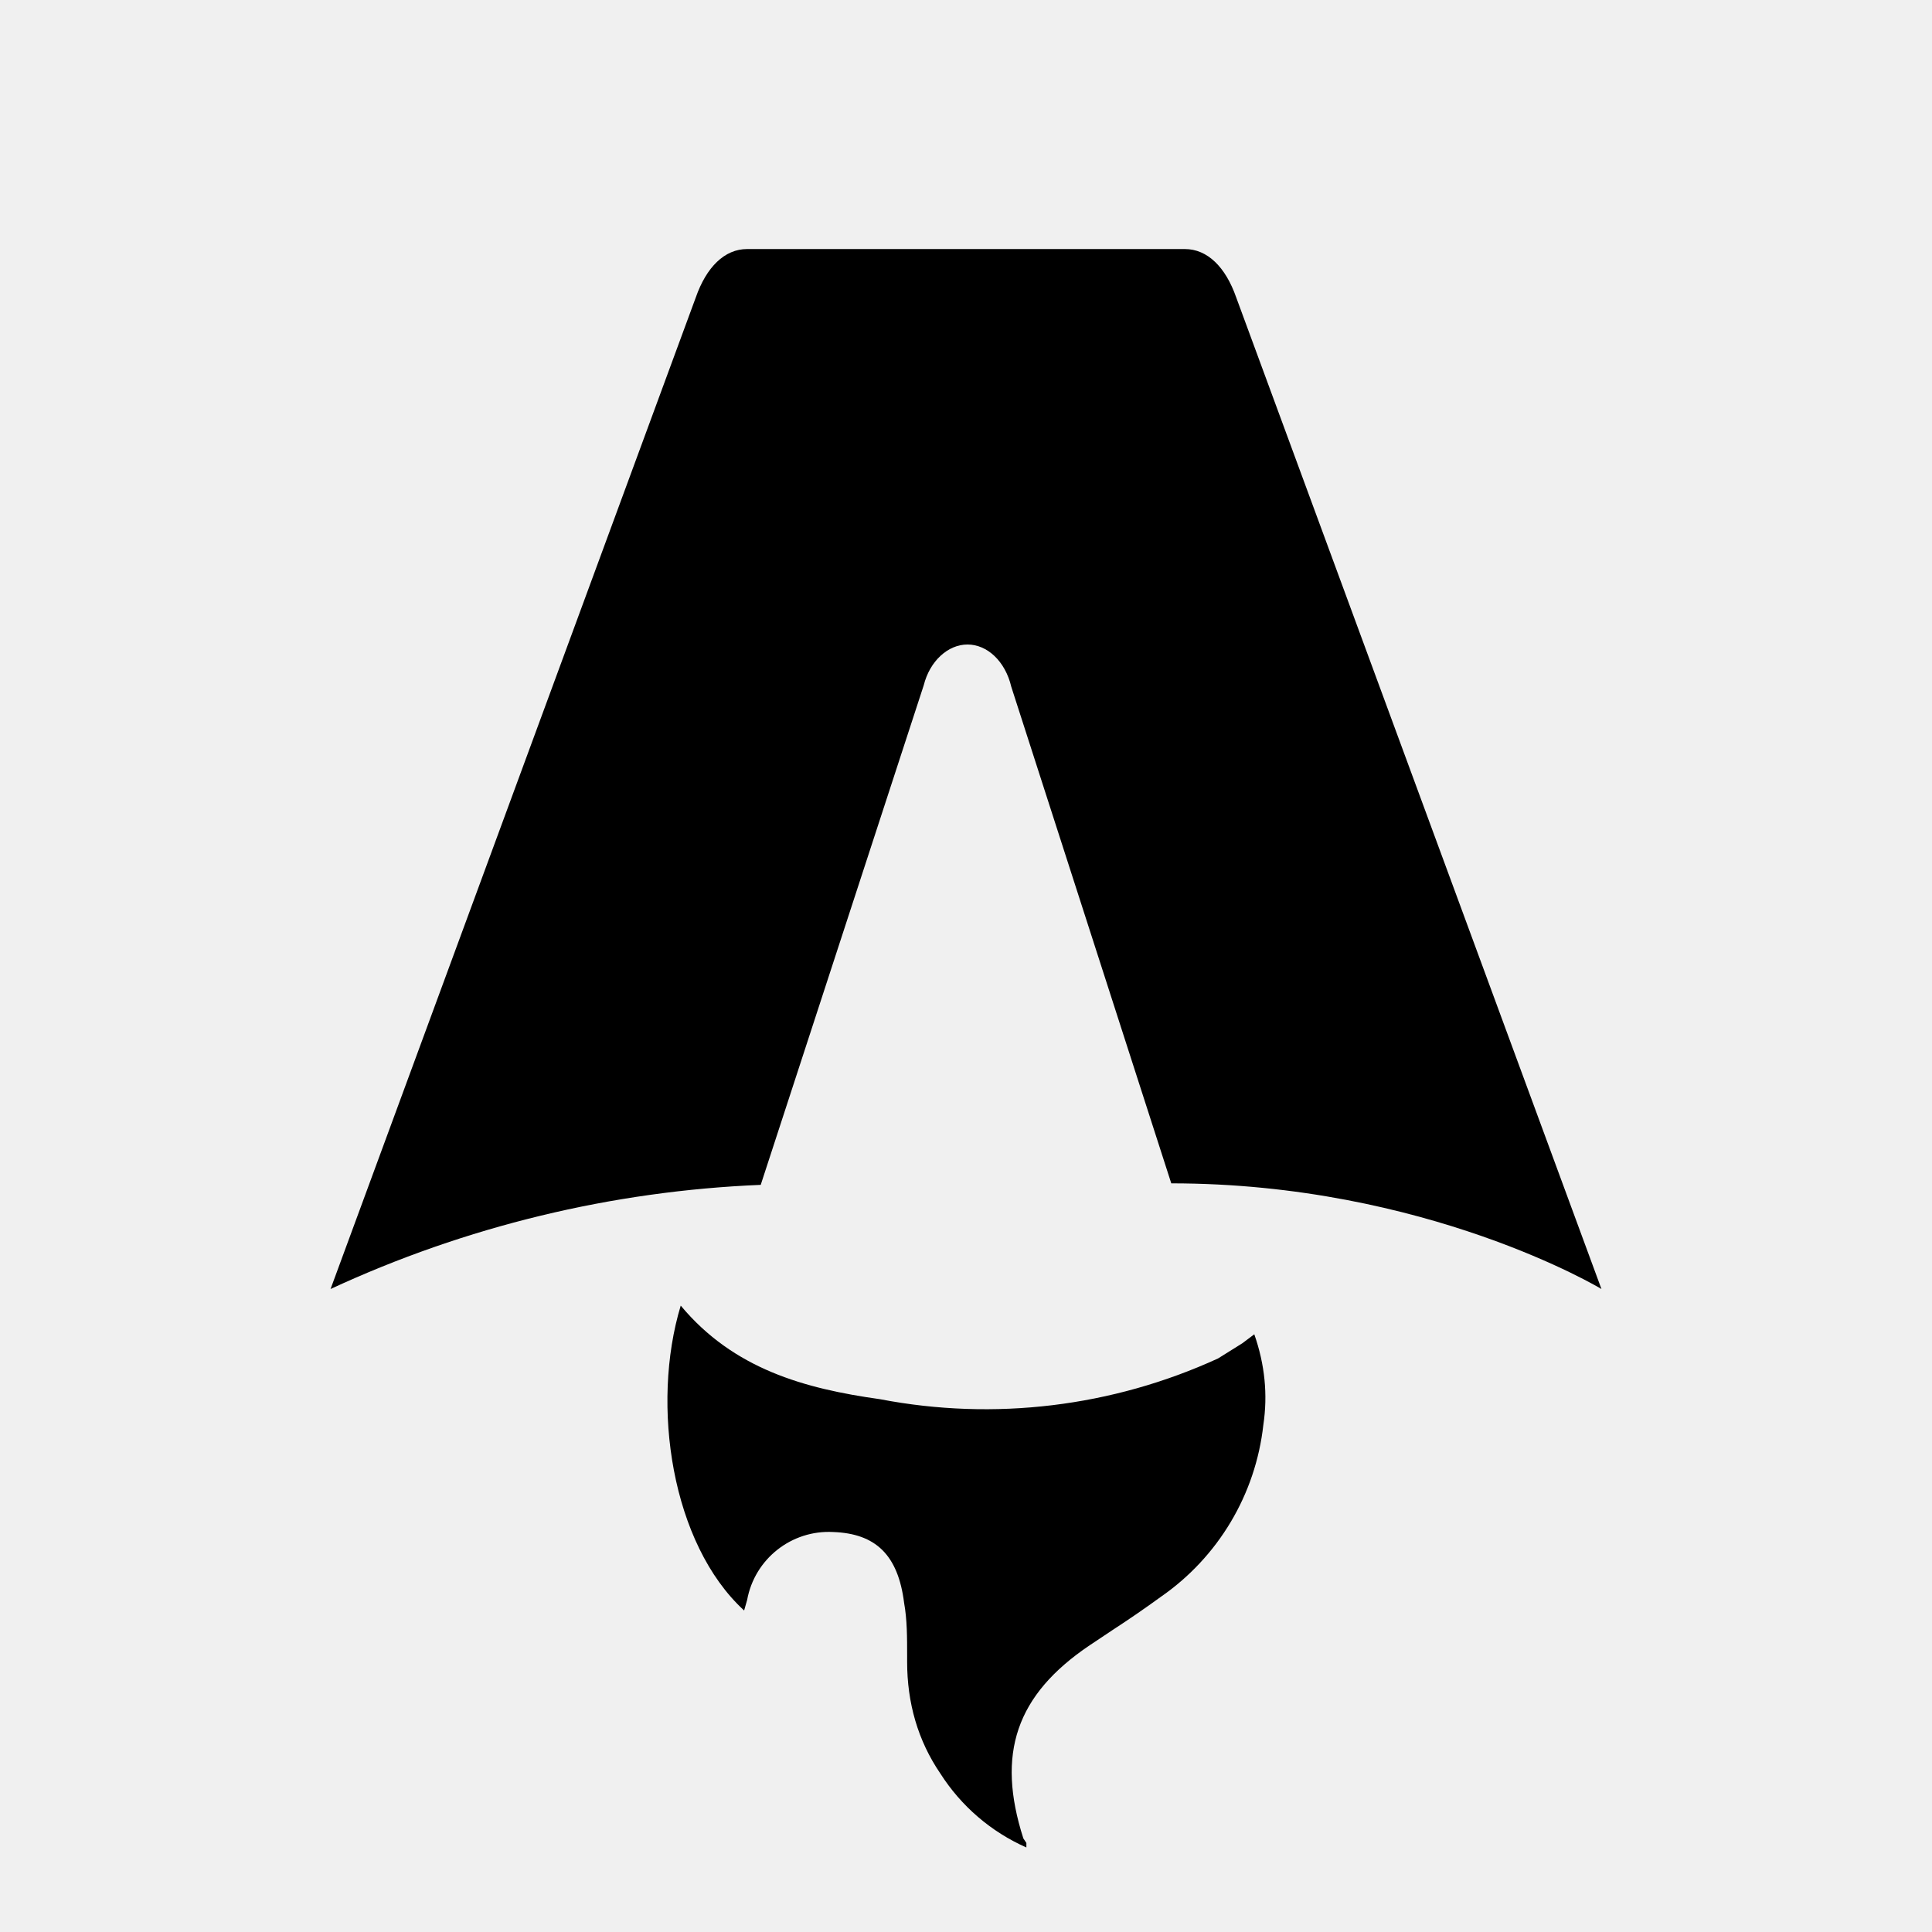
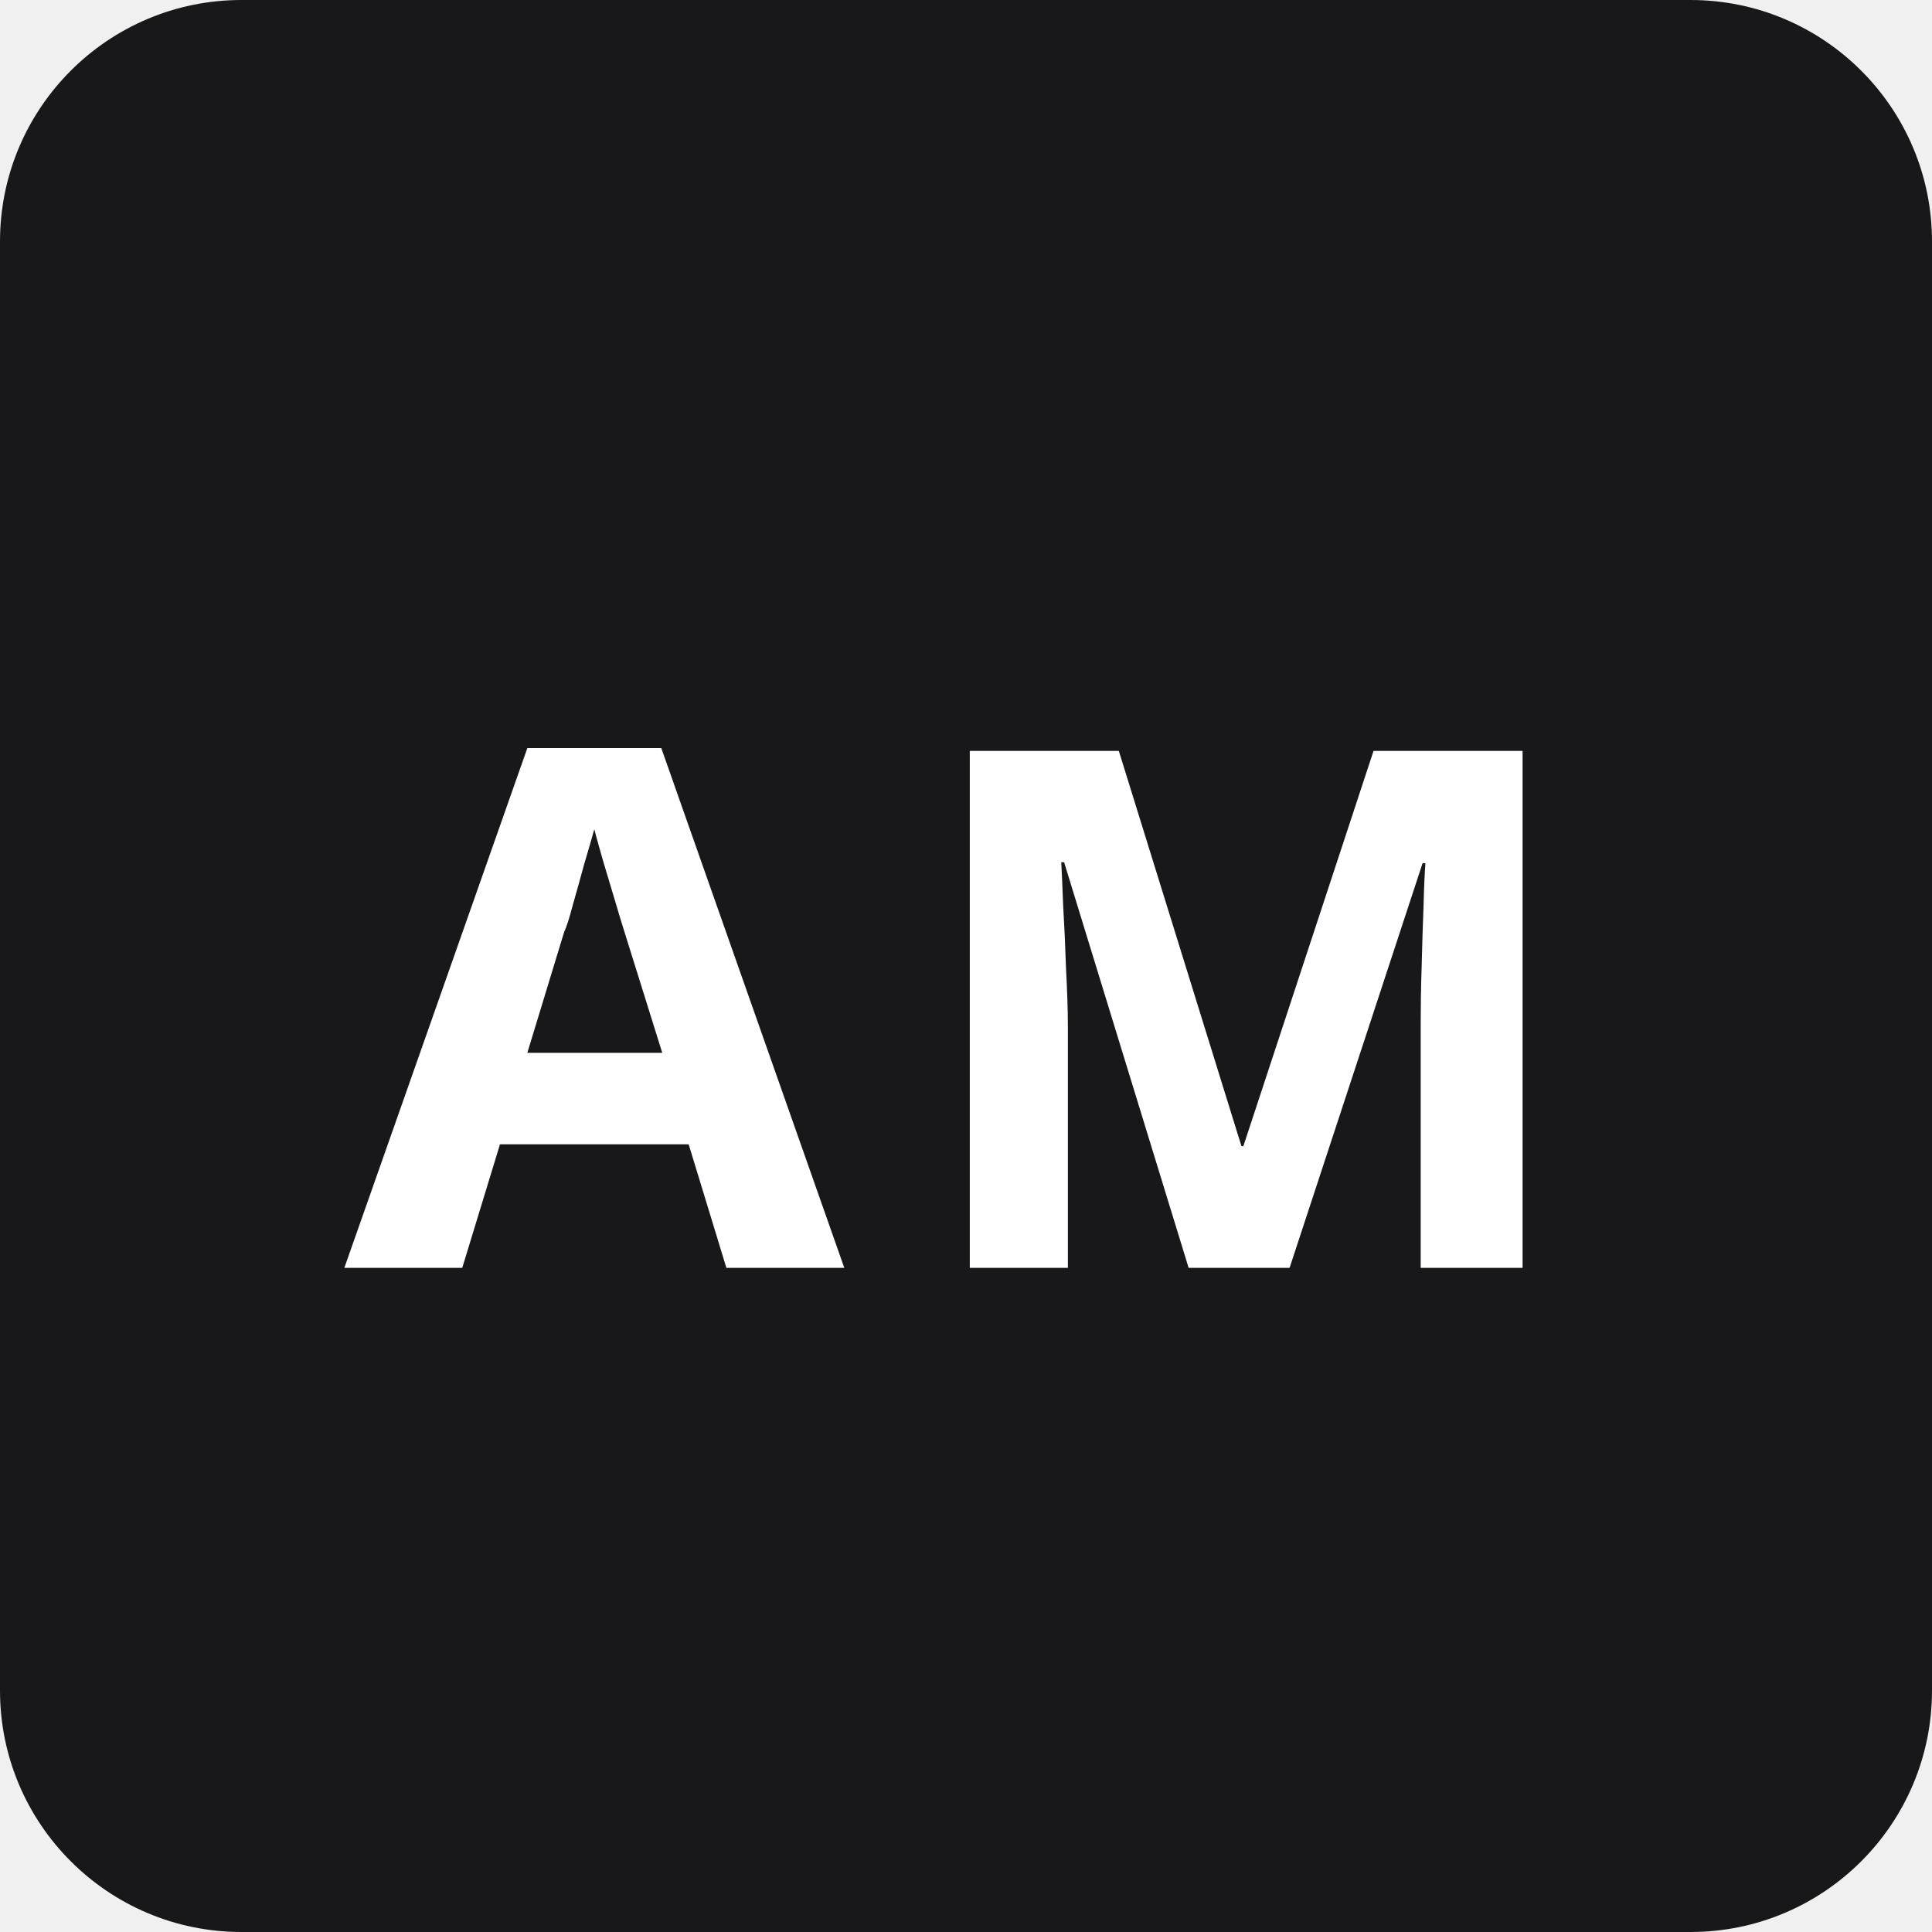
- <svg xmlns="http://www.w3.org/2000/svg" fill="none" viewBox="0 0 128 128">
-   <path d="M50.4 78.5a75.1 75.1 0 0 0-28.5 6.9l24.2-65.7c.7-2 1.9-3.2 3.4-3.2h29c1.5 0 2.7 1.2 3.4 3.2l24.2 65.7s-11.6-7-28.5-7L67 45.5c-.4-1.7-1.6-2.8-2.9-2.8-1.3 0-2.5 1.1-2.9 2.7L50.4 78.5Zm-1.1 28.2Zm-4.2-20.2c-2 6.6-.6 15.8 4.2 20.2a17.5 17.5 0 0 1 .2-.7 5.5 5.5 0 0 1 5.7-4.5c2.8.1 4.3 1.5 4.7 4.7.2 1.1.2 2.3.2 3.5v.4c0 2.7.7 5.2 2.2 7.4a13 13 0 0 0 5.7 4.9v-.3l-.2-.3c-1.8-5.6-.5-9.5 4.4-12.8l1.5-1a73 73 0 0 0 3.2-2.2 16 16 0 0 0 6.8-11.4c.3-2 .1-4-.6-6l-.8.6-1.6 1a37 37 0 0 1-22.4 2.7c-5-.7-9.7-2-13.2-6.2Z" />
-   <style>
-         path { fill: #000; }
-         @media (prefers-color-scheme: dark) {
-             path { fill: #FFF; }
-         }
-     </style>
+ <svg xmlns="http://www.w3.org/2000/svg" viewBox="0 0 32 32">
+   <rect width="32" height="32" rx="4" fill="#18181b" />
+   <text x="16" y="21" text-anchor="middle" font-family="system-ui, sans-serif" font-weight="800" font-size="12" letter-spacing="1" fill="white">AM</text>
</svg>
